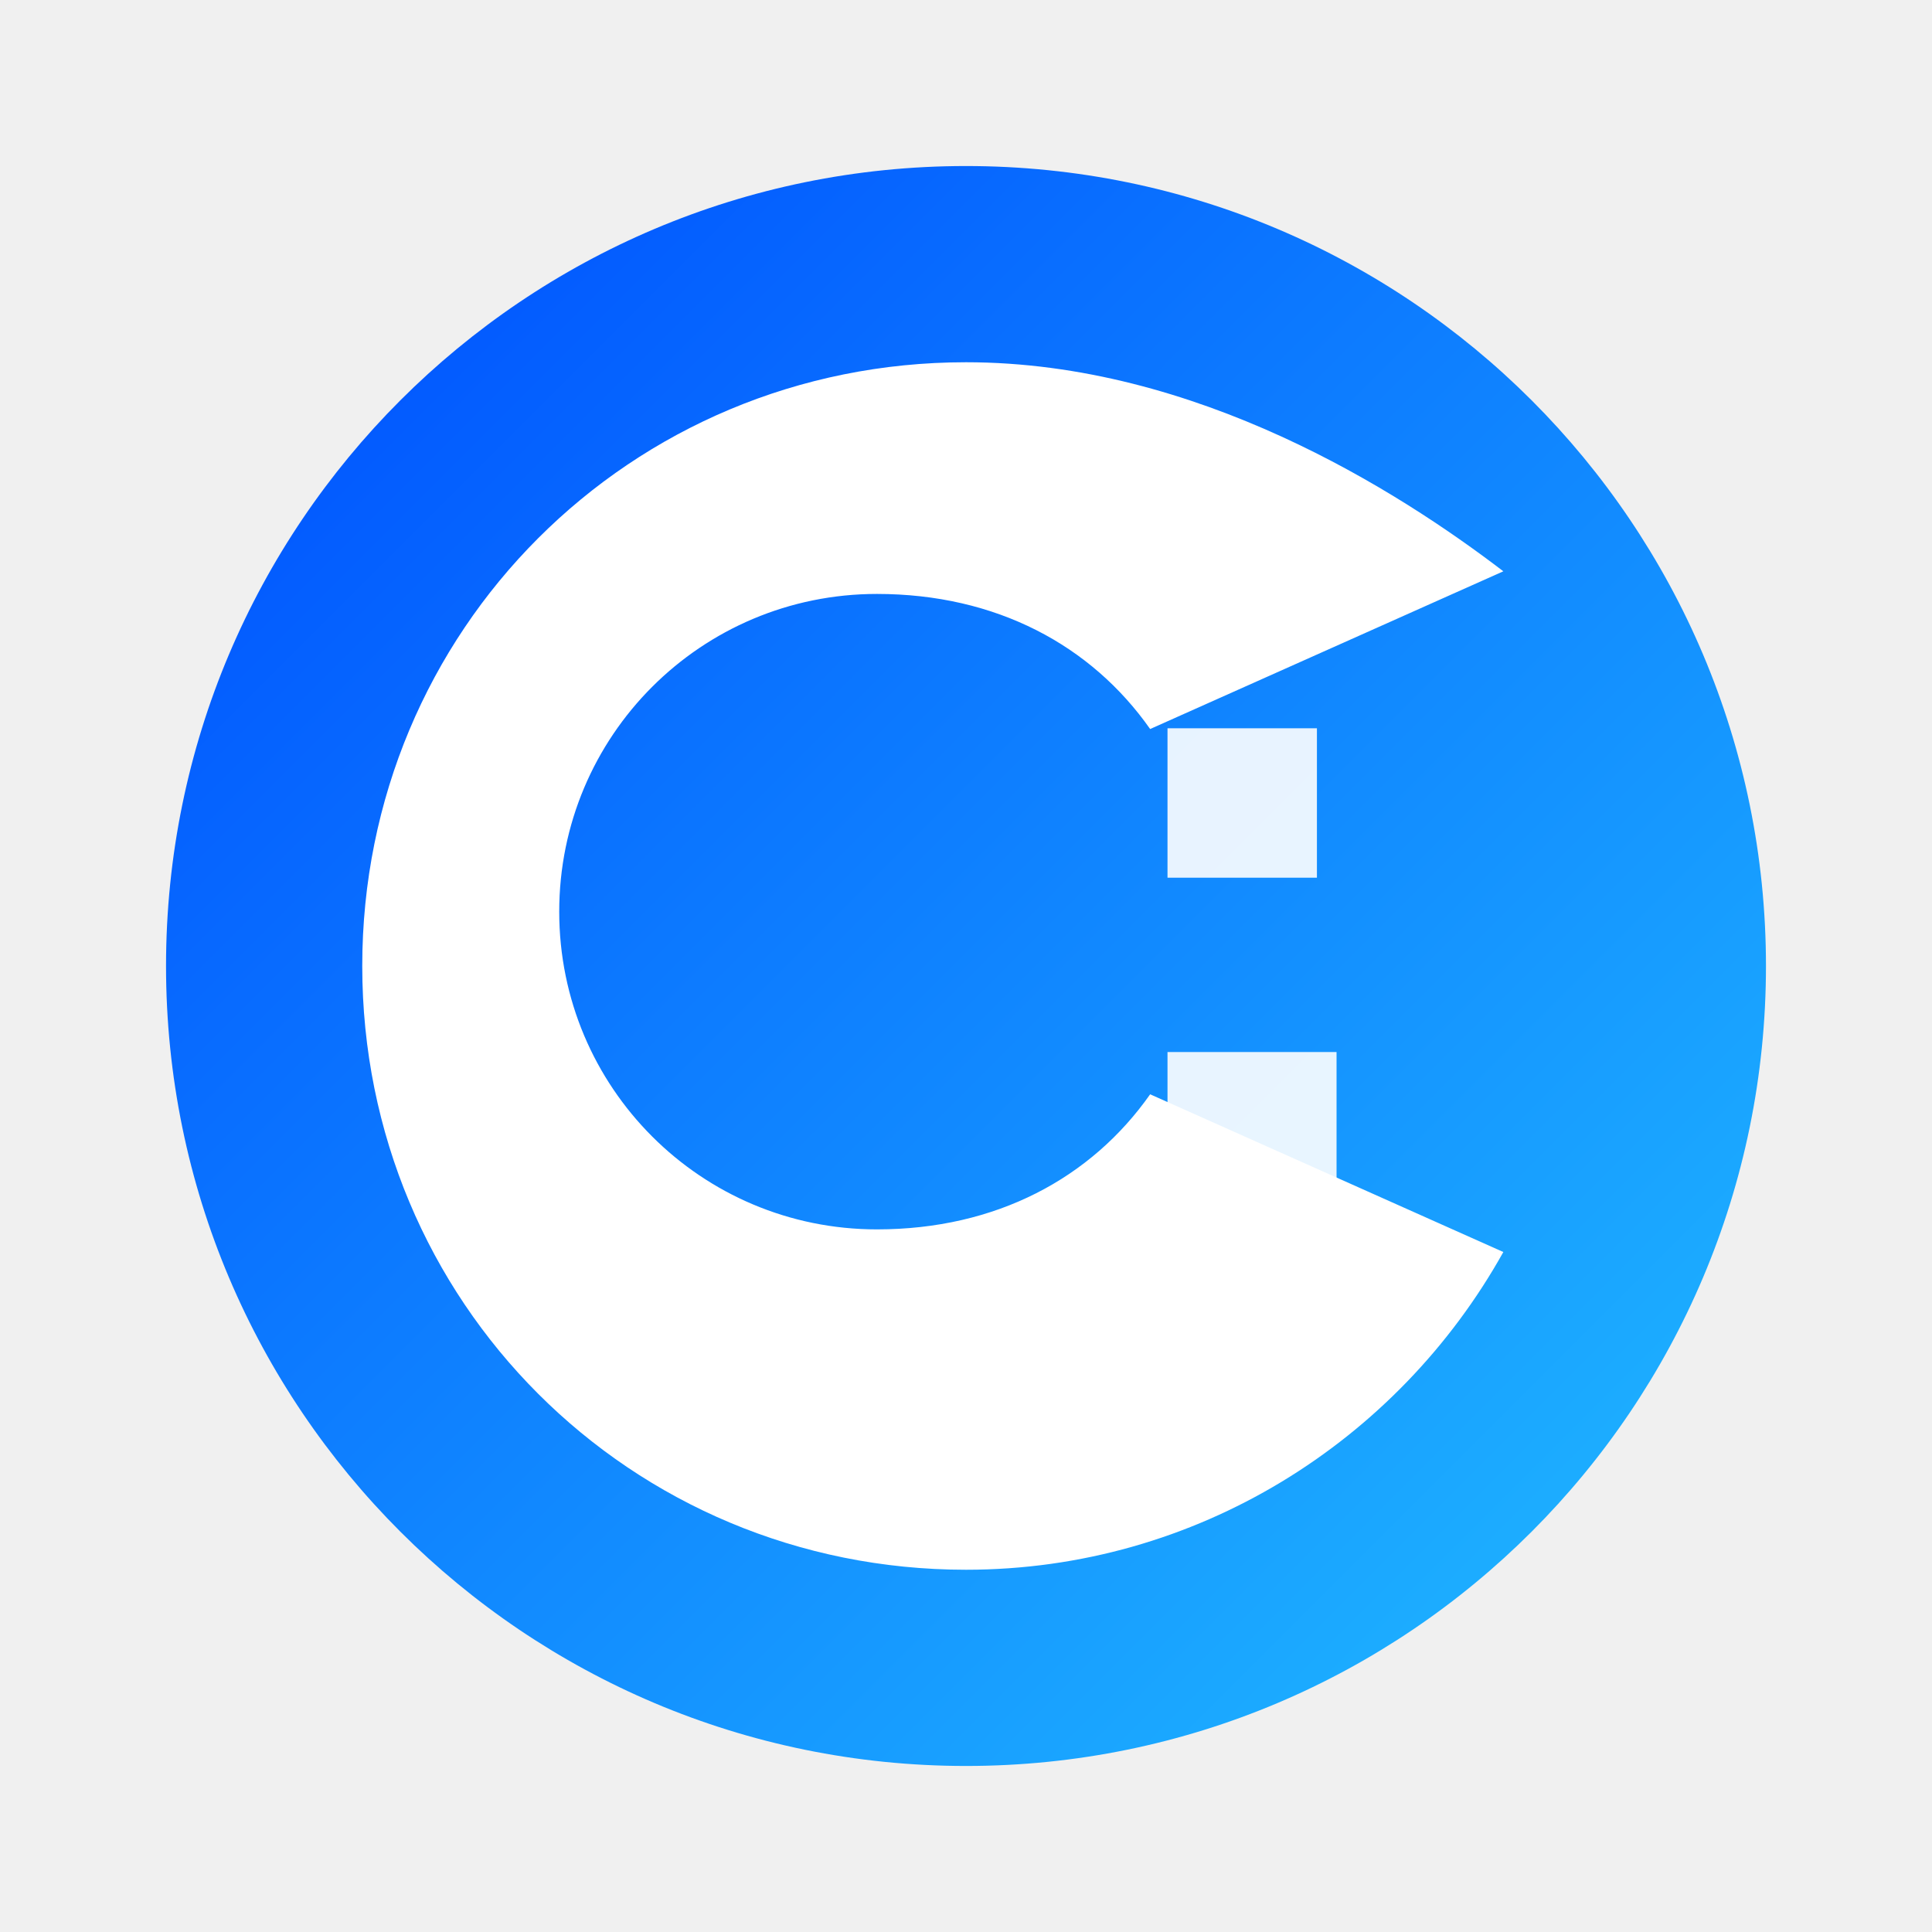
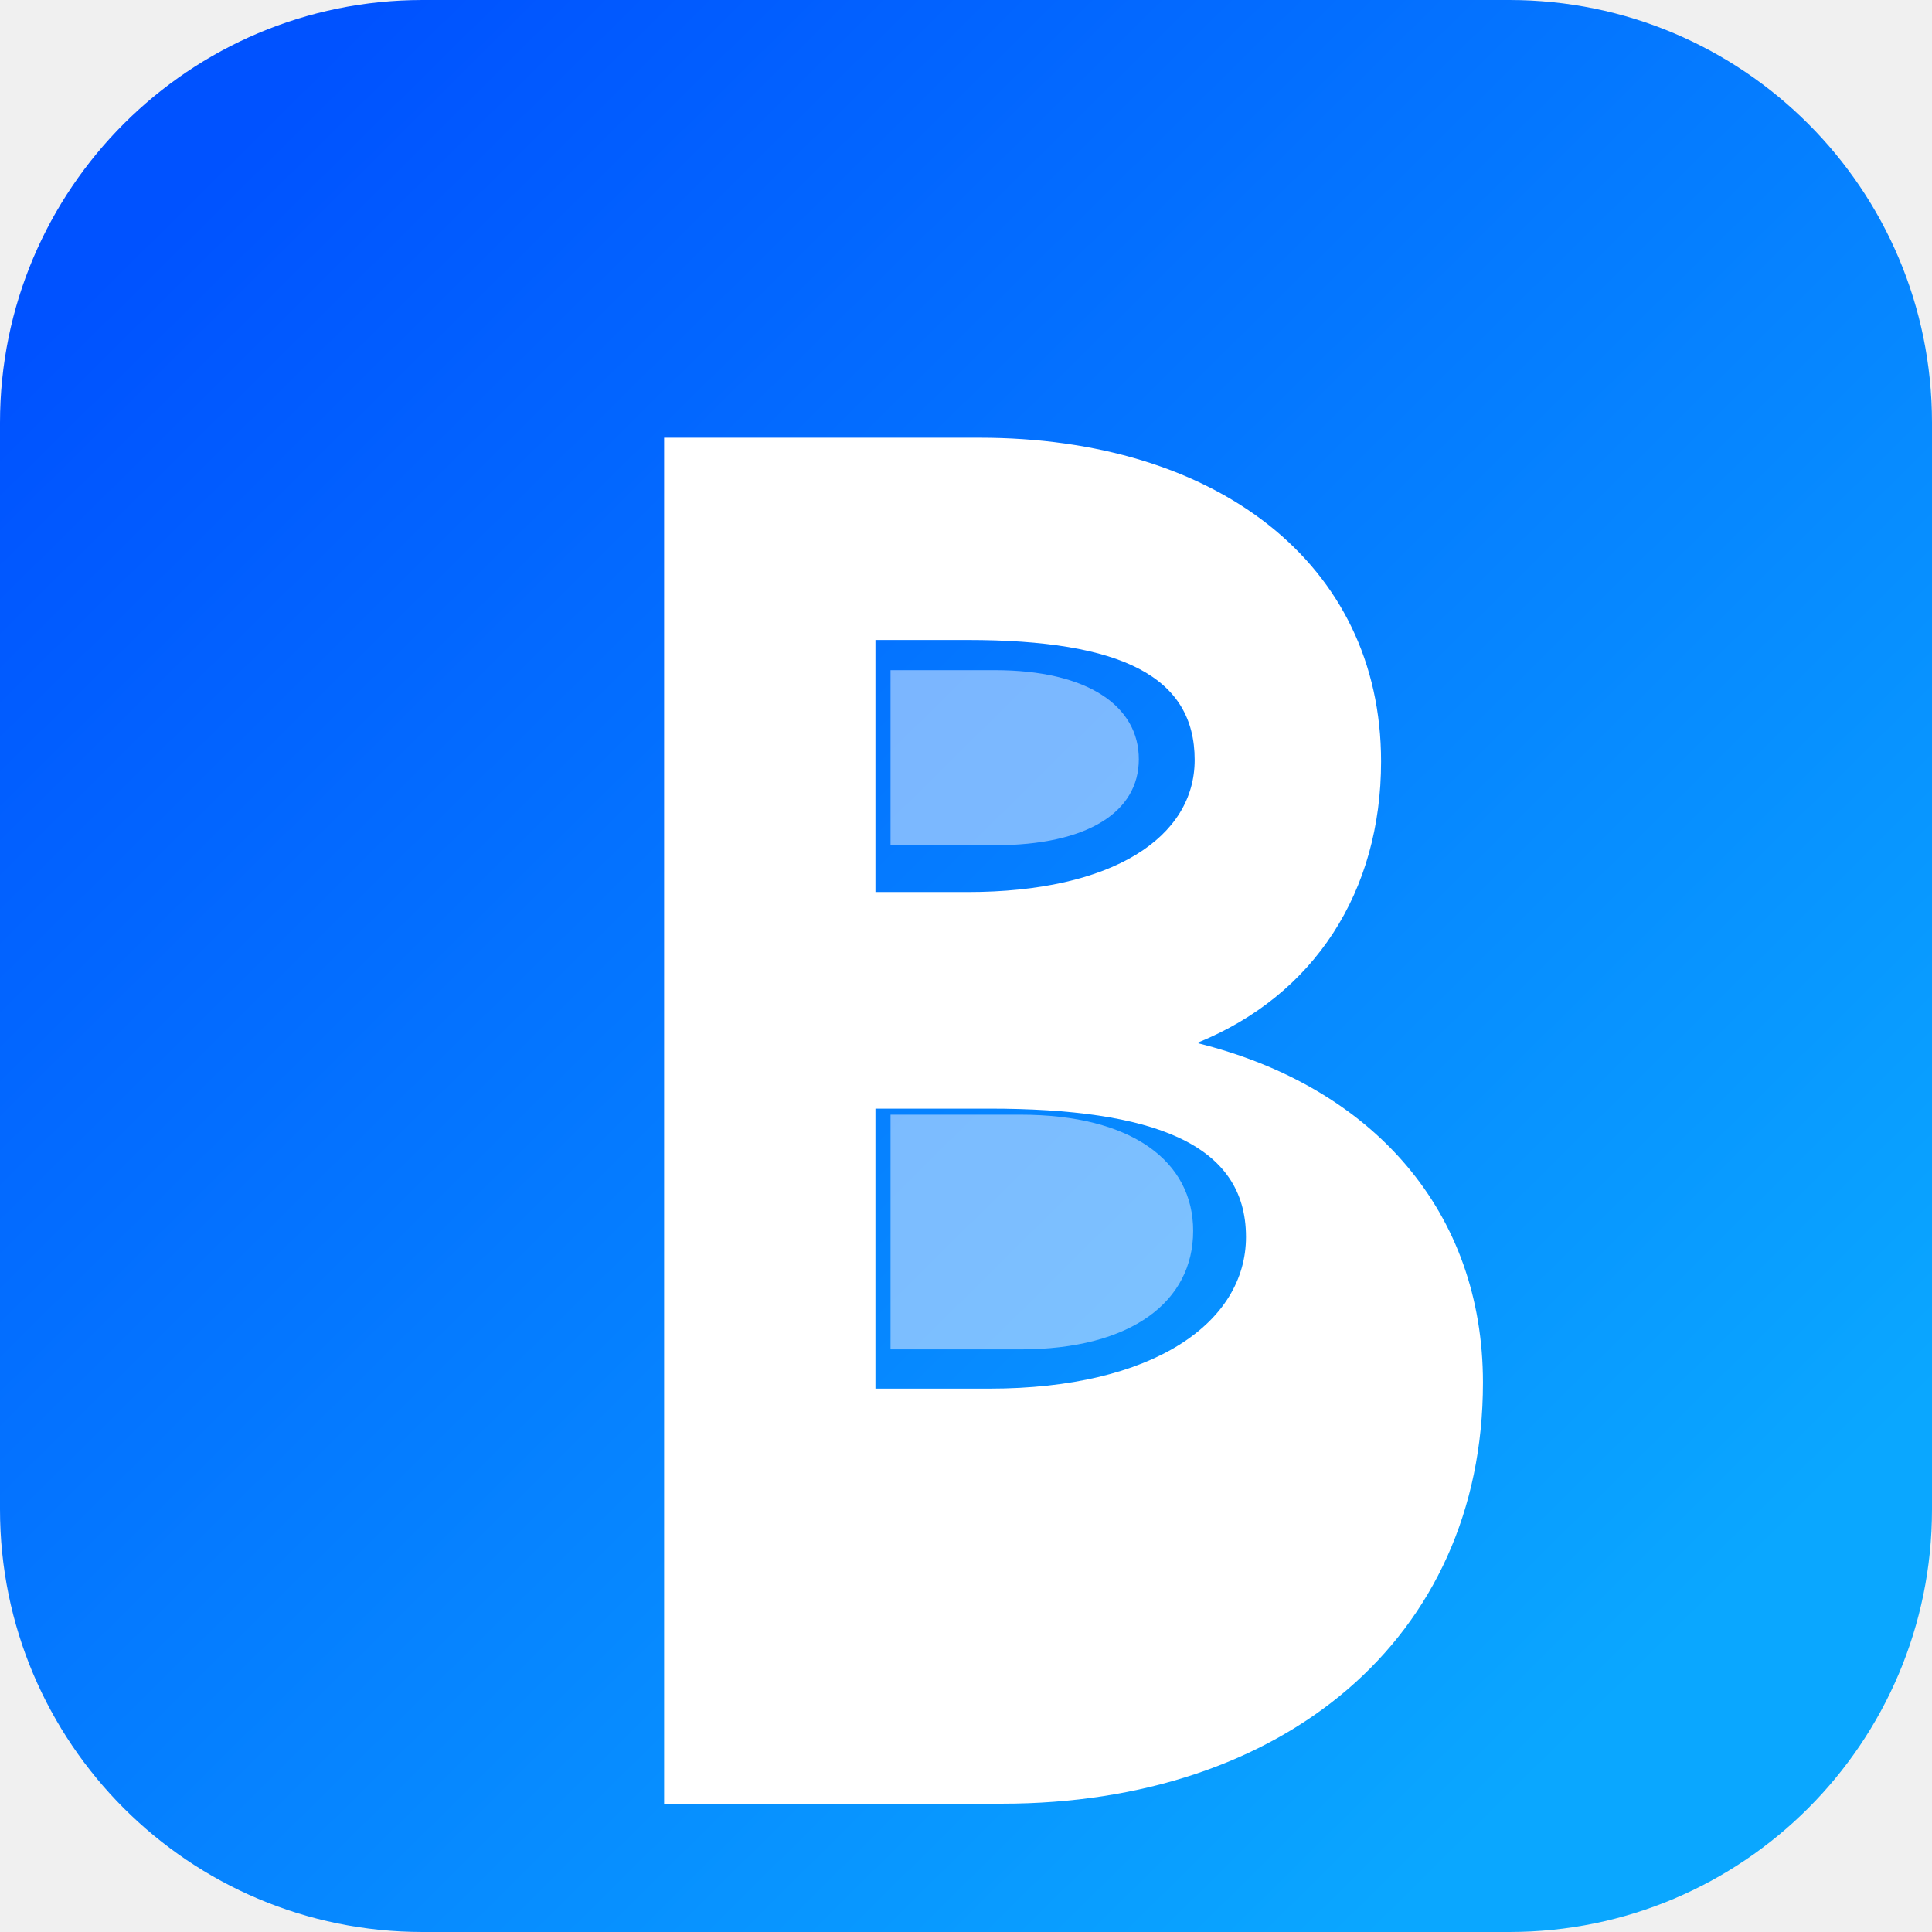
- <svg xmlns="http://www.w3.org/2000/svg" width="256" height="256" viewBox="0 0 256 256" fill="none">
+ <svg xmlns="http://www.w3.org/2000/svg" width="256" height="256" viewBox="0 0 256 256">
  <defs>
-     <linearGradient id="base-grad" x1="36" y1="36" x2="220" y2="220" gradientUnits="userSpaceOnUse">
+     <linearGradient id="base-grad" x1="26" y1="24" x2="220" y2="220" gradientUnits="userSpaceOnUse">
      <stop stop-color="#0052FF" />
-       <stop offset="1" stop-color="#1FB6FF" />
+       <stop offset="1" stop-color="#0AA7FF" />
    </linearGradient>
  </defs>
-   <circle cx="128" cy="128" r="106" fill="url(#base-grad)" />
-   <path d="M128 48C83.5 48 48 83.5 48 128s35.5 80 80 80c30.5 0 57.2-17 71.2-42.1L152.4 145c-7.8 11.1-20.4 17.9-36.2 17.9-23.3 0-42.1-18.8-42.1-42.1s18.8-42.1 42.1-42.1c15.8 0 28.4 6.8 36.2 17.9l46.8-20.9C185.2 65 158.5 48 128 48Z" fill="white" />
-   <path d="M154.7 96.5h19.8v19.8h-19.8v-19.8Zm0 42.9h22.4v19.8h-22.4v-19.8Zm-31.2 25.4h43.5v19.8h-43.5v-19.8Z" fill="white" opacity="0.9" />
+   <rect width="256" height="256" rx="56" fill="url(#base-grad)" />
+   <path d="M88 58h41.8c31.3 0 53.2 16.6 53.2 42.9 0 17.2-8.8 31-24.4 37.3 23.5 5.8 37.9 22.5 37.9 45 0 34-26.6 55.8-63.7 55.8H88V58Zm28 26.8v33.4h12.2c19.3 0 30.1-7.3 30.1-17.5 0-11-9.6-15.9-30.1-15.9H116Zm0 62.1v37.1h15.1c21.8 0 34-8.8 34-20.1 0-12.4-12.4-17-34-17H116Z" fill="white" />
+   <path d="M118 88.8h13.8c12.4 0 19.1 4.8 19.1 11.8 0 7-6.8 11.4-19.1 11.4H118V88.8Zm0 58.9h17.2c14.8 0 22.9 6.2 22.9 15.4 0 9.3-8.1 15.7-22.9 15.7H118v-31.1Z" fill="#DDEBFF" opacity="0.55" />
</svg>
